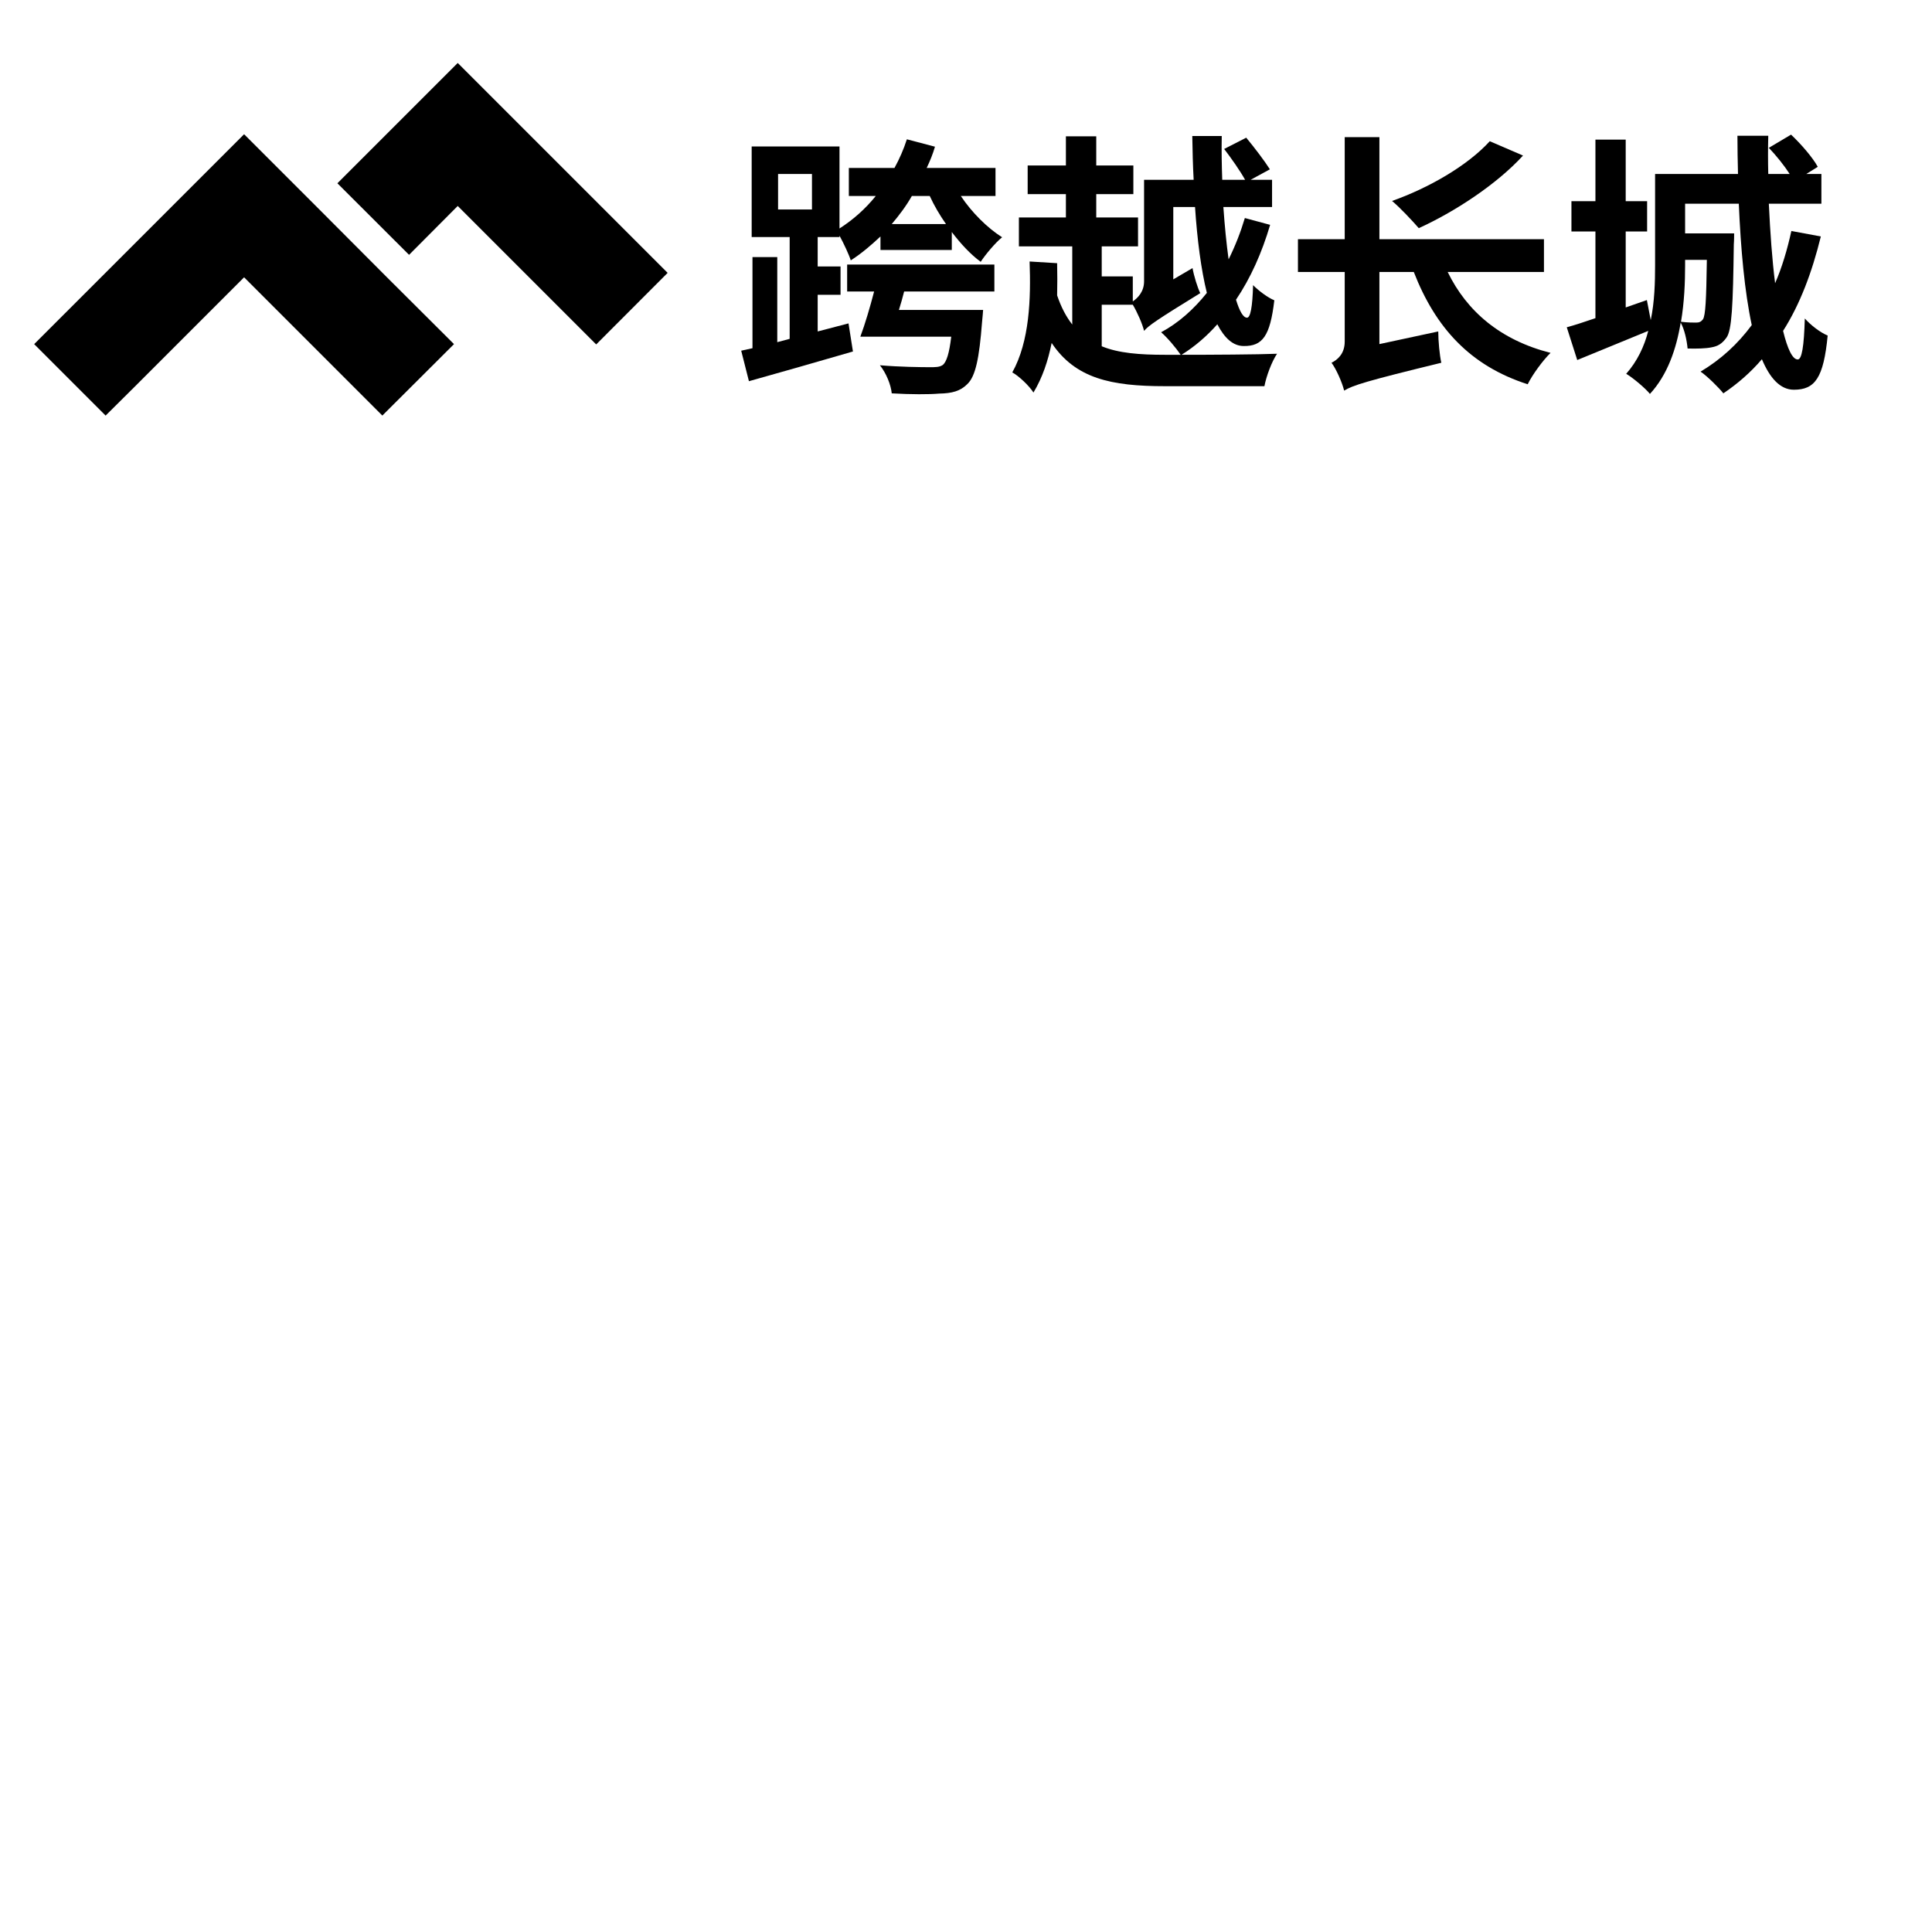
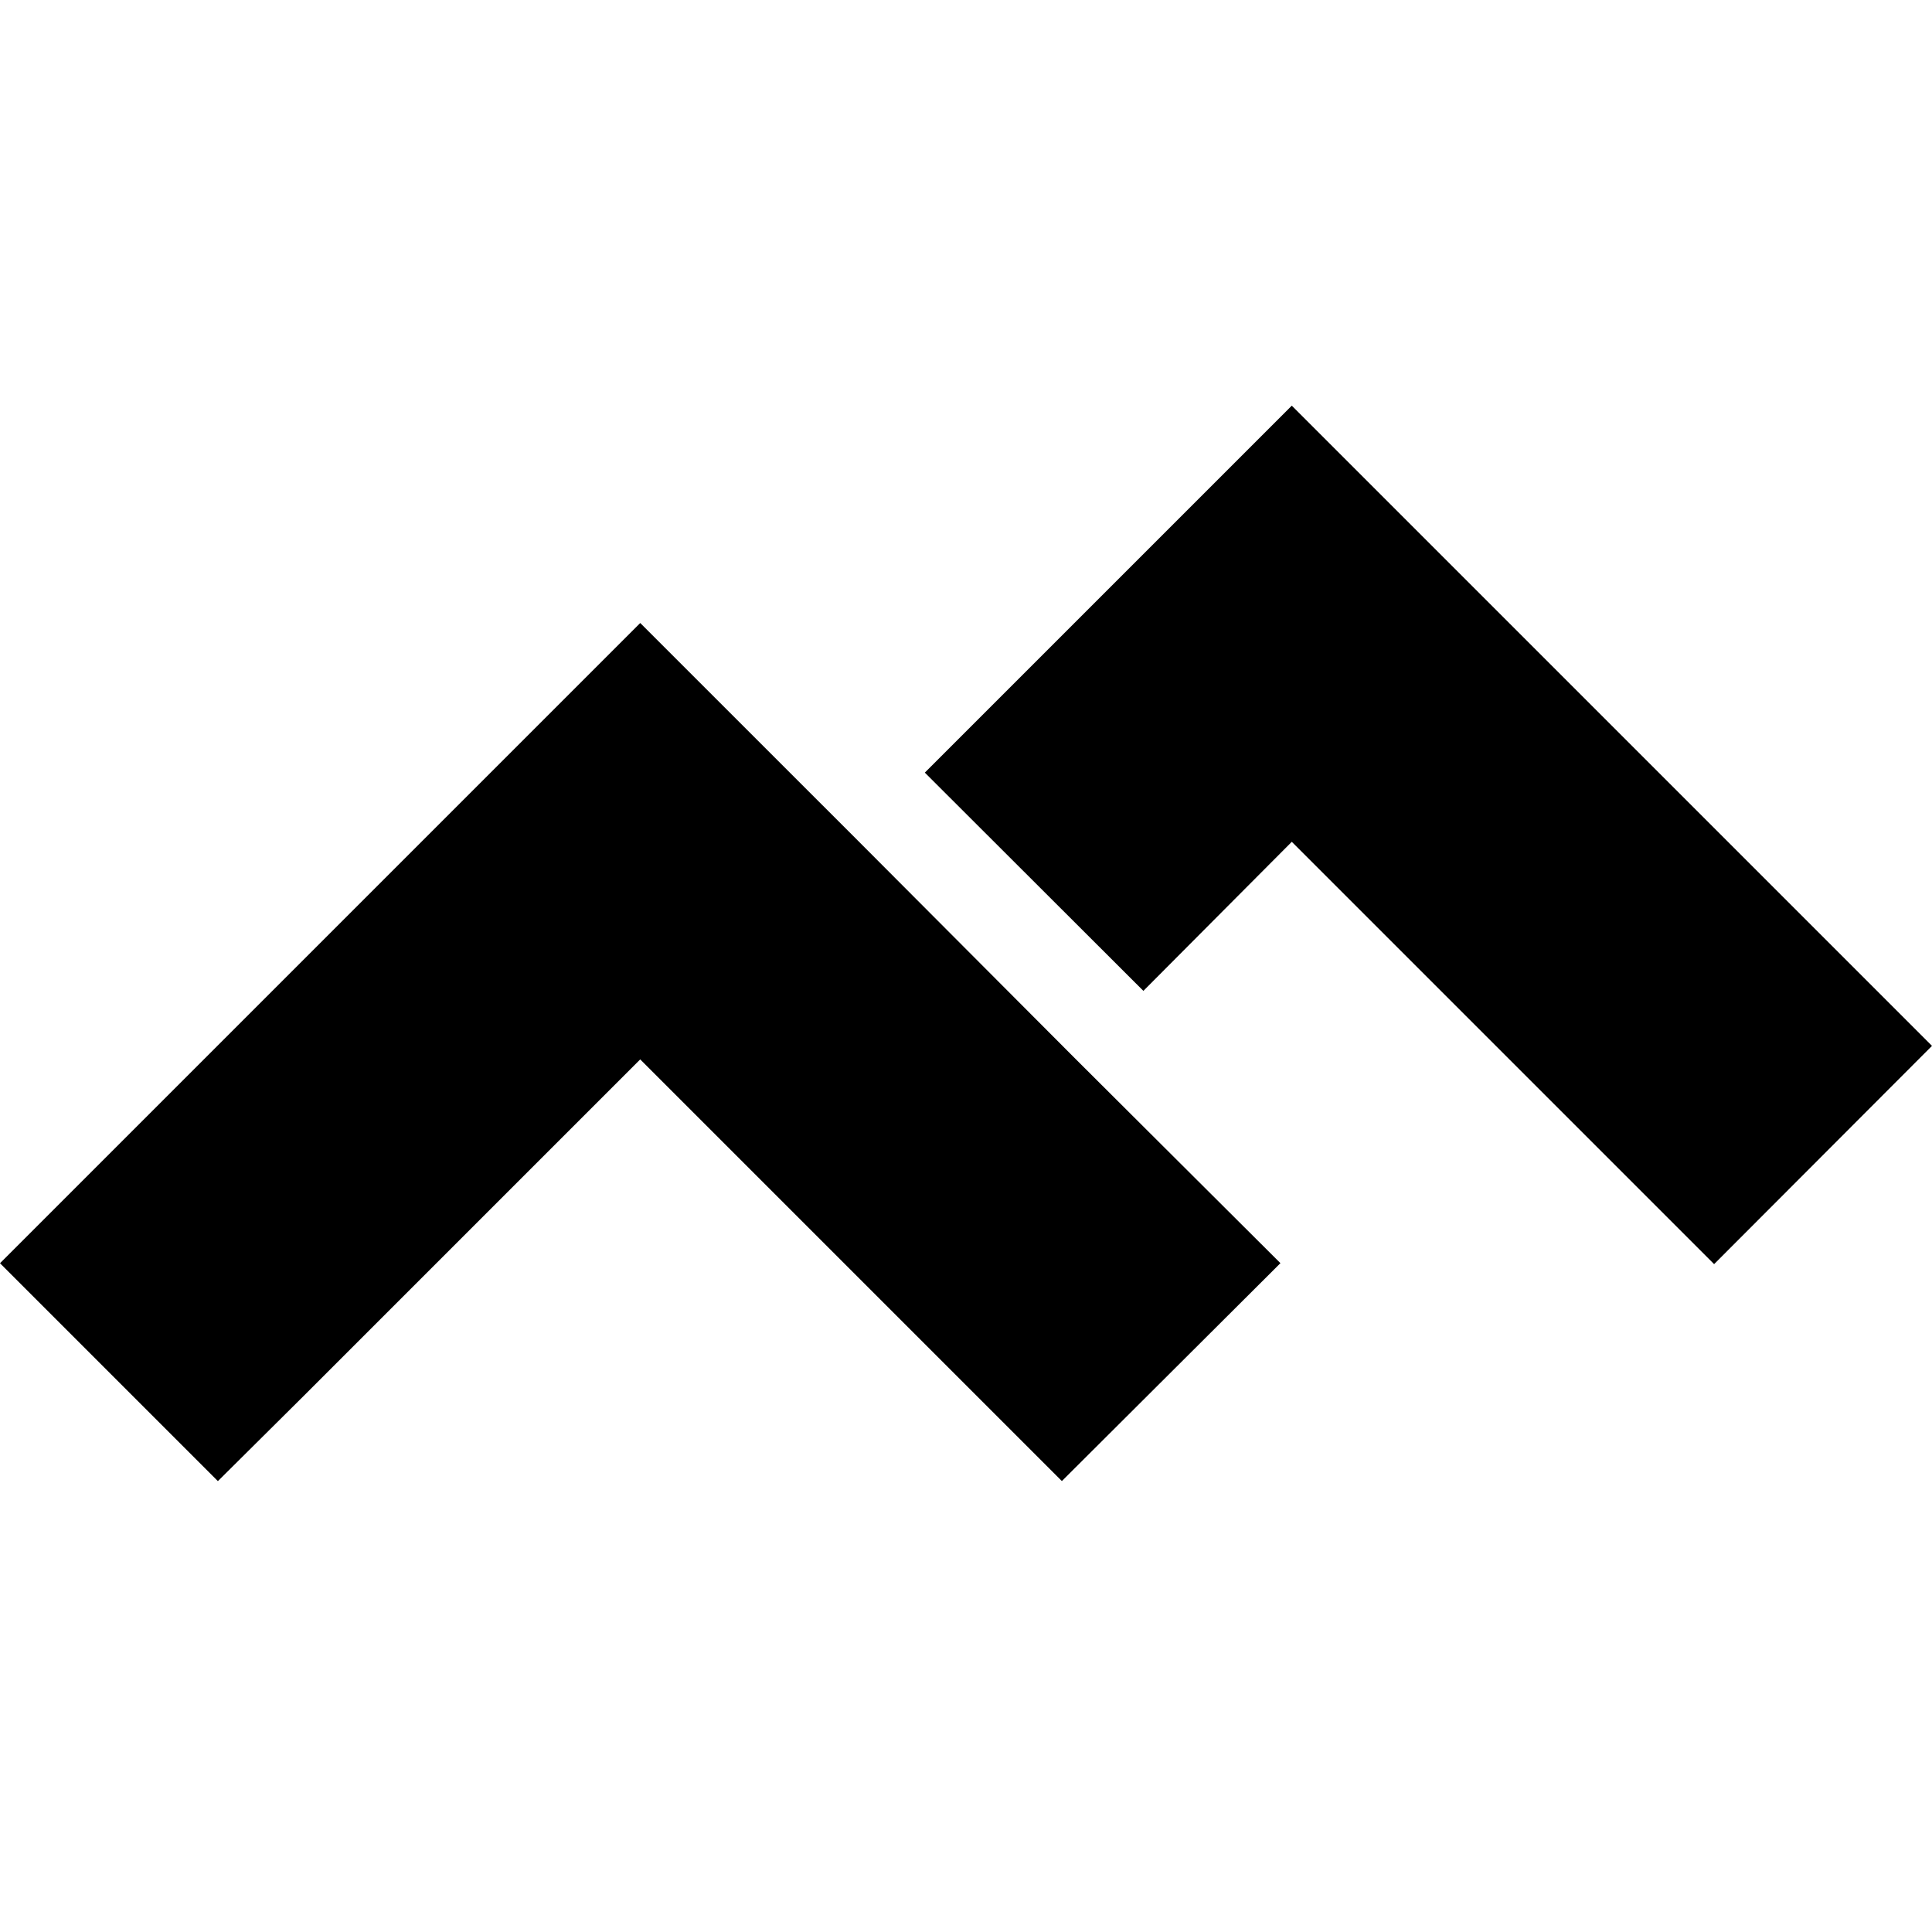
- <svg xmlns="http://www.w3.org/2000/svg" width="500" zoomAndPan="magnify" viewBox="0 0 375 375" height="500" preserveAspectRatio="xMidYMid meet" version="1.0">
-   <defs>
-     <g />
-   </defs>
-   <path fill="#000000" d="M 88.844 12.223 L 129.586 52.965 L 115.719 66.855 L 88.844 39.977 L 79.398 49.465 L 65.488 35.574 Z M 61.207 39.879 L 75.07 53.785 L 88.121 66.793 L 74.211 80.66 L 47.379 53.824 L 25.984 75.219 L 20.5 80.664 L 6.633 66.797 L 47.379 26.055 Z M 61.207 39.879 " fill-opacity="1" fill-rule="nonzero" />
-   <g fill="#000000" fill-opacity="1">
-     <g transform="translate(142.2116, 71.6464)">
-       <g>
-         <path d="M 22.219 -15.062 L 27.453 -15.062 C 26.656 -12.016 25.703 -8.766 24.781 -6.297 L 42.422 -6.297 C 42.047 -3.094 41.516 -1.391 40.766 -0.797 C 40.125 -0.375 39.422 -0.375 38.25 -0.375 C 36.547 -0.375 32.375 -0.422 28.578 -0.75 C 29.812 0.797 30.719 3.047 30.875 4.703 C 34.562 4.922 38.141 4.922 40.062 4.75 C 42.578 4.703 44.188 4.281 45.562 2.891 C 47.125 1.391 47.859 -2.031 48.406 -9.141 C 48.5 -9.938 48.609 -11.484 48.609 -11.484 L 32.266 -11.484 C 32.641 -12.656 32.969 -13.844 33.281 -15.062 L 50.797 -15.062 L 50.797 -20.297 L 22.219 -20.297 Z M 30.875 -28.156 C 32.312 -29.859 33.656 -31.625 34.781 -33.609 L 38.25 -33.609 C 39.109 -31.734 40.172 -29.922 41.406 -28.156 Z M 8.812 -37.875 L 15.391 -37.875 L 15.391 -30.984 L 8.812 -30.984 Z M 51.016 -33.609 L 51.016 -39.047 L 37.656 -39.047 C 38.297 -40.391 38.844 -41.719 39.266 -43.172 L 33.812 -44.609 C 33.172 -42.625 32.375 -40.812 31.406 -39.047 L 22.547 -39.047 L 22.547 -33.609 L 27.781 -33.609 C 25.75 -31.094 23.406 -29.016 20.734 -27.297 L 20.734 -43.219 L 3.688 -43.219 L 3.688 -25.641 L 11.062 -25.641 L 11.062 -5.875 L 8.656 -5.234 L 8.656 -21.75 L 3.844 -21.75 L 3.844 -4.062 C 3.094 -3.906 2.344 -3.734 1.656 -3.578 L 3.156 2.344 C 8.875 0.75 16.344 -1.391 23.344 -3.422 L 22.484 -8.875 L 16.5 -7.312 L 16.5 -14.422 L 20.938 -14.422 L 20.938 -19.922 L 16.5 -19.922 L 16.5 -25.641 L 20.734 -25.641 L 20.734 -25.906 C 21.578 -24.359 22.594 -22.172 22.922 -21.109 C 25 -22.438 26.875 -24.047 28.688 -25.75 L 28.688 -23.125 L 42.531 -23.125 L 42.531 -26.609 C 44.281 -24.312 46.156 -22.281 48.141 -20.828 C 49.094 -22.281 50.969 -24.516 52.297 -25.594 C 49.422 -27.406 46.375 -30.453 44.281 -33.609 Z M 51.016 -33.609 " />
-       </g>
-     </g>
-   </g>
-   <g fill="#000000" fill-opacity="1">
-     <g transform="translate(195.6256, 71.6464)">
-       <g>
-         <path d="M 18.219 -12.5 L 24.25 -12.5 C 25.109 -11.062 26.125 -8.766 26.438 -7.422 C 27.297 -8.438 28.906 -9.562 37.344 -14.75 C 36.812 -15.812 36.109 -18.109 35.844 -19.609 L 32.109 -17.422 L 32.109 -31.469 L 36.328 -31.469 C 36.75 -25.156 37.5 -19.344 38.625 -14.797 C 36.062 -11.594 33.125 -8.969 29.75 -7.156 C 30.984 -6.094 32.641 -4.109 33.547 -2.781 L 30.5 -2.781 C 25.594 -2.781 21.469 -3.094 18.219 -4.438 Z M 46 -29.328 C 45.188 -26.609 44.125 -23.875 42.844 -21.312 C 42.422 -24.359 42.094 -27.719 41.828 -31.469 L 51.281 -31.469 L 51.281 -36.75 L 47.125 -36.75 L 50.859 -38.781 C 49.844 -40.391 47.859 -43 46.266 -44.922 L 41.984 -42.734 C 43.375 -40.922 45.094 -38.469 46.047 -36.75 L 41.609 -36.75 C 41.516 -39.531 41.453 -42.359 41.516 -45.25 L 35.797 -45.25 C 35.844 -42.359 35.906 -39.578 36.062 -36.75 L 26.438 -36.75 L 26.438 -17.047 C 26.438 -15.062 25.266 -13.844 24.25 -13.141 L 24.25 -18 L 18.219 -18 L 18.219 -23.828 L 25.266 -23.828 L 25.266 -29.438 L 17.156 -29.438 L 17.156 -33.969 L 24.359 -33.969 L 24.359 -39.531 L 17.156 -39.531 L 17.156 -45.188 L 11.266 -45.188 L 11.266 -39.531 L 3.844 -39.531 L 3.844 -33.969 L 11.266 -33.969 L 11.266 -29.438 L 2.141 -29.438 L 2.141 -23.828 L 12.5 -23.828 L 12.5 -8.656 C 11.328 -10.156 10.359 -11.969 9.562 -14.312 C 9.609 -16.406 9.609 -18.531 9.562 -20.562 L 4.219 -20.891 C 4.484 -13.672 4.219 -5.391 0.859 0.641 C 2.078 1.281 4.172 3.266 4.969 4.547 C 6.734 1.609 7.797 -1.609 8.5 -5.078 C 13.094 1.812 20.031 3.312 30.453 3.312 L 49.797 3.312 C 50.156 1.391 51.234 -1.5 52.25 -2.984 C 48.609 -2.828 39.156 -2.781 33.703 -2.781 C 36.281 -4.375 38.625 -6.406 40.656 -8.703 C 42.047 -6.031 43.703 -4.484 45.781 -4.484 C 49.422 -4.438 50.906 -6.406 51.719 -13.359 C 50.438 -13.891 48.781 -15.125 47.594 -16.297 C 47.484 -11.969 47.062 -9.984 46.422 -9.984 C 45.672 -9.984 44.984 -11.219 44.281 -13.469 C 47.125 -17.688 49.312 -22.594 50.906 -28 Z M 46 -29.328 " />
-       </g>
-     </g>
-   </g>
-   <g fill="#000000" fill-opacity="1">
-     <g transform="translate(249.0396, 71.6464)">
-       <g>
-         <path d="M 40.125 -44.234 C 35.797 -39.484 28.266 -35.156 21.156 -32.641 C 22.656 -31.406 25.156 -28.734 26.344 -27.359 C 33.234 -30.5 41.406 -35.797 46.578 -41.453 Z M 50.641 -18.859 L 50.641 -25.219 L 18.703 -25.219 L 18.703 -45.031 L 11.969 -45.031 L 11.969 -25.219 L 2.891 -25.219 L 2.891 -18.859 L 11.969 -18.859 L 11.969 -5.344 C 11.969 -2.984 10.578 -1.812 9.406 -1.234 C 10.312 -0.047 11.484 2.625 11.859 4.172 C 13.516 3.156 16.031 2.344 30.719 -1.234 C 30.391 -2.672 30.125 -5.453 30.125 -7.312 L 18.703 -4.859 L 18.703 -18.859 L 25.375 -18.859 C 29.594 -8.016 36.328 -0.641 47.484 2.938 C 48.406 1.062 50.438 -1.703 51.922 -3.156 C 42.25 -5.609 35.688 -11.172 31.953 -18.859 Z M 50.641 -18.859 " />
-       </g>
-     </g>
-   </g>
-   <g fill="#000000" fill-opacity="1">
-     <g transform="translate(302.4537, 71.6464)">
-       <g>
-         <path d="M 28.844 -21.203 C 28.734 -13.297 28.578 -10.469 28.094 -9.672 C 27.719 -9.188 27.359 -9.031 26.766 -9.031 C 26.172 -9.031 25.156 -9.031 23.828 -9.188 C 24.469 -12.984 24.625 -16.828 24.625 -20.141 L 24.625 -21.203 Z M 45.25 -26.812 C 44.453 -23.188 43.438 -19.766 42.094 -16.672 C 41.516 -21.203 41.141 -26.5 40.875 -32.109 L 51.078 -32.109 L 51.078 -37.875 L 48.141 -37.875 L 50.375 -39.266 C 49.422 -41.031 47.172 -43.641 45.188 -45.516 L 40.875 -42.953 C 42.312 -41.453 43.859 -39.531 44.922 -37.875 L 40.766 -37.875 C 40.703 -40.328 40.703 -42.797 40.766 -45.297 L 34.781 -45.297 C 34.781 -42.844 34.828 -40.391 34.891 -37.875 L 18.797 -37.875 L 18.797 -20.141 C 18.797 -16.875 18.703 -13.094 17.953 -9.516 L 17.203 -13.406 L 13.094 -11.969 L 13.094 -26.719 L 17.25 -26.719 L 17.25 -32.594 L 13.094 -32.594 L 13.094 -44.547 L 7.219 -44.547 L 7.219 -32.594 L 2.562 -32.594 L 2.562 -26.719 L 7.219 -26.719 L 7.219 -9.891 C 5.125 -9.188 3.266 -8.547 1.656 -8.125 L 3.688 -1.766 C 7.75 -3.422 12.766 -5.5 17.469 -7.422 C 16.719 -4.438 15.328 -1.5 13.188 0.906 C 14.531 1.703 16.938 3.734 17.797 4.812 C 21.203 1.125 22.922 -3.906 23.766 -9.031 C 24.516 -7.688 24.953 -5.609 25.109 -4 C 26.922 -3.953 28.641 -4 29.703 -4.219 C 30.984 -4.438 31.781 -4.922 32.641 -6.094 C 33.703 -7.531 33.922 -12.281 34.078 -24.203 C 34.141 -24.891 34.141 -26.344 34.141 -26.344 L 24.625 -26.344 L 24.625 -32.109 L 35.047 -32.109 C 35.422 -23.344 36.172 -15.016 37.562 -8.547 C 34.828 -4.859 31.578 -1.875 27.625 0.484 C 28.953 1.391 31.203 3.625 32.047 4.703 C 34.828 2.828 37.344 0.641 39.531 -1.922 C 41.078 1.766 43.109 4 45.734 4 C 49.844 4 51.5 1.703 52.297 -6.516 C 50.859 -7.109 49.047 -8.5 47.859 -9.828 C 47.703 -4.375 47.281 -1.875 46.484 -1.875 C 45.469 -1.875 44.5 -3.906 43.641 -7.422 C 46.906 -12.547 49.25 -18.75 50.969 -25.75 Z M 45.25 -26.812 " />
-       </g>
-     </g>
+ <svg xmlns="http://www.w3.org/2000/svg" fill="#000000" width="300px" height="300px" viewBox="0 0 32 32">
+   <g id="SVGRepo_bgCarrier" stroke-width="0" />
+   <g id="SVGRepo_tracerCarrier" stroke-linecap="round" stroke-linejoin="round" />
+   <g id="SVGRepo_iconCarrier">
+     <path d="M21.396 6.719l10.604 10.604-3.609 3.615-6.995-6.995-2.458 2.469-3.62-3.615zM14.203 13.917l3.609 3.62 3.396 3.385-3.62 3.609-6.984-6.984-5.568 5.568-1.427 1.417-3.609-3.609 10.604-10.604z" />
  </g>
</svg>
